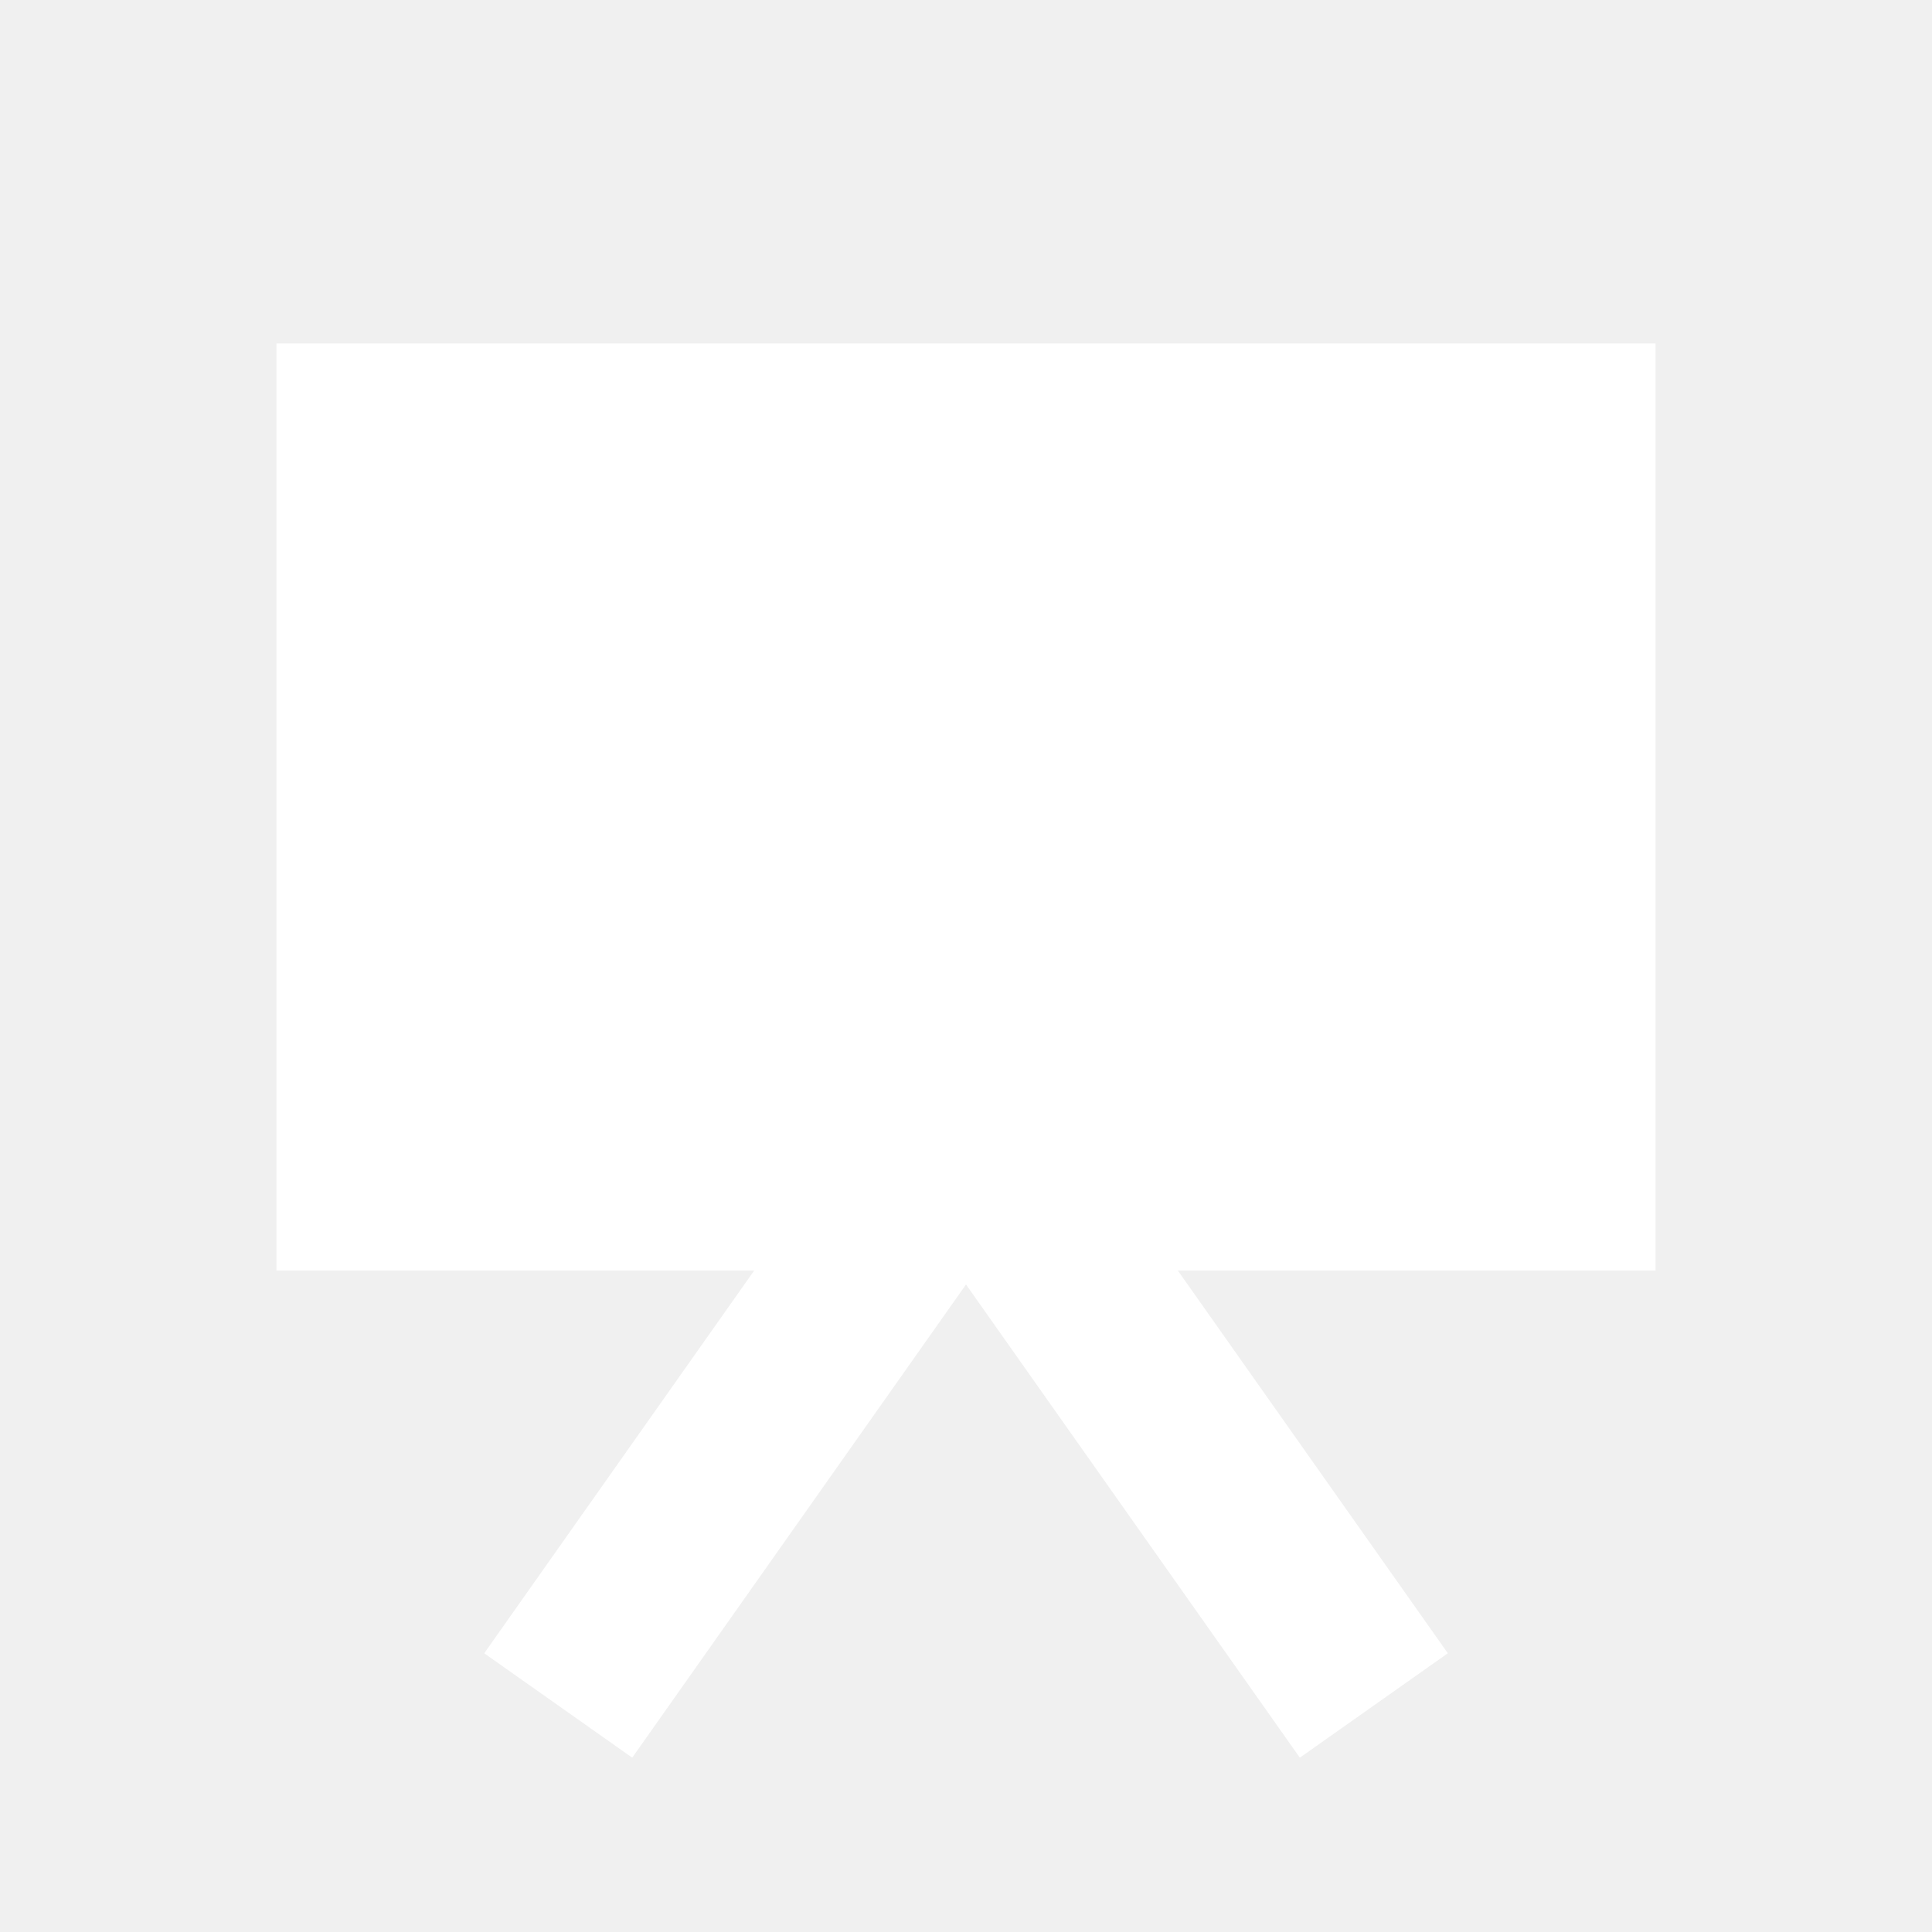
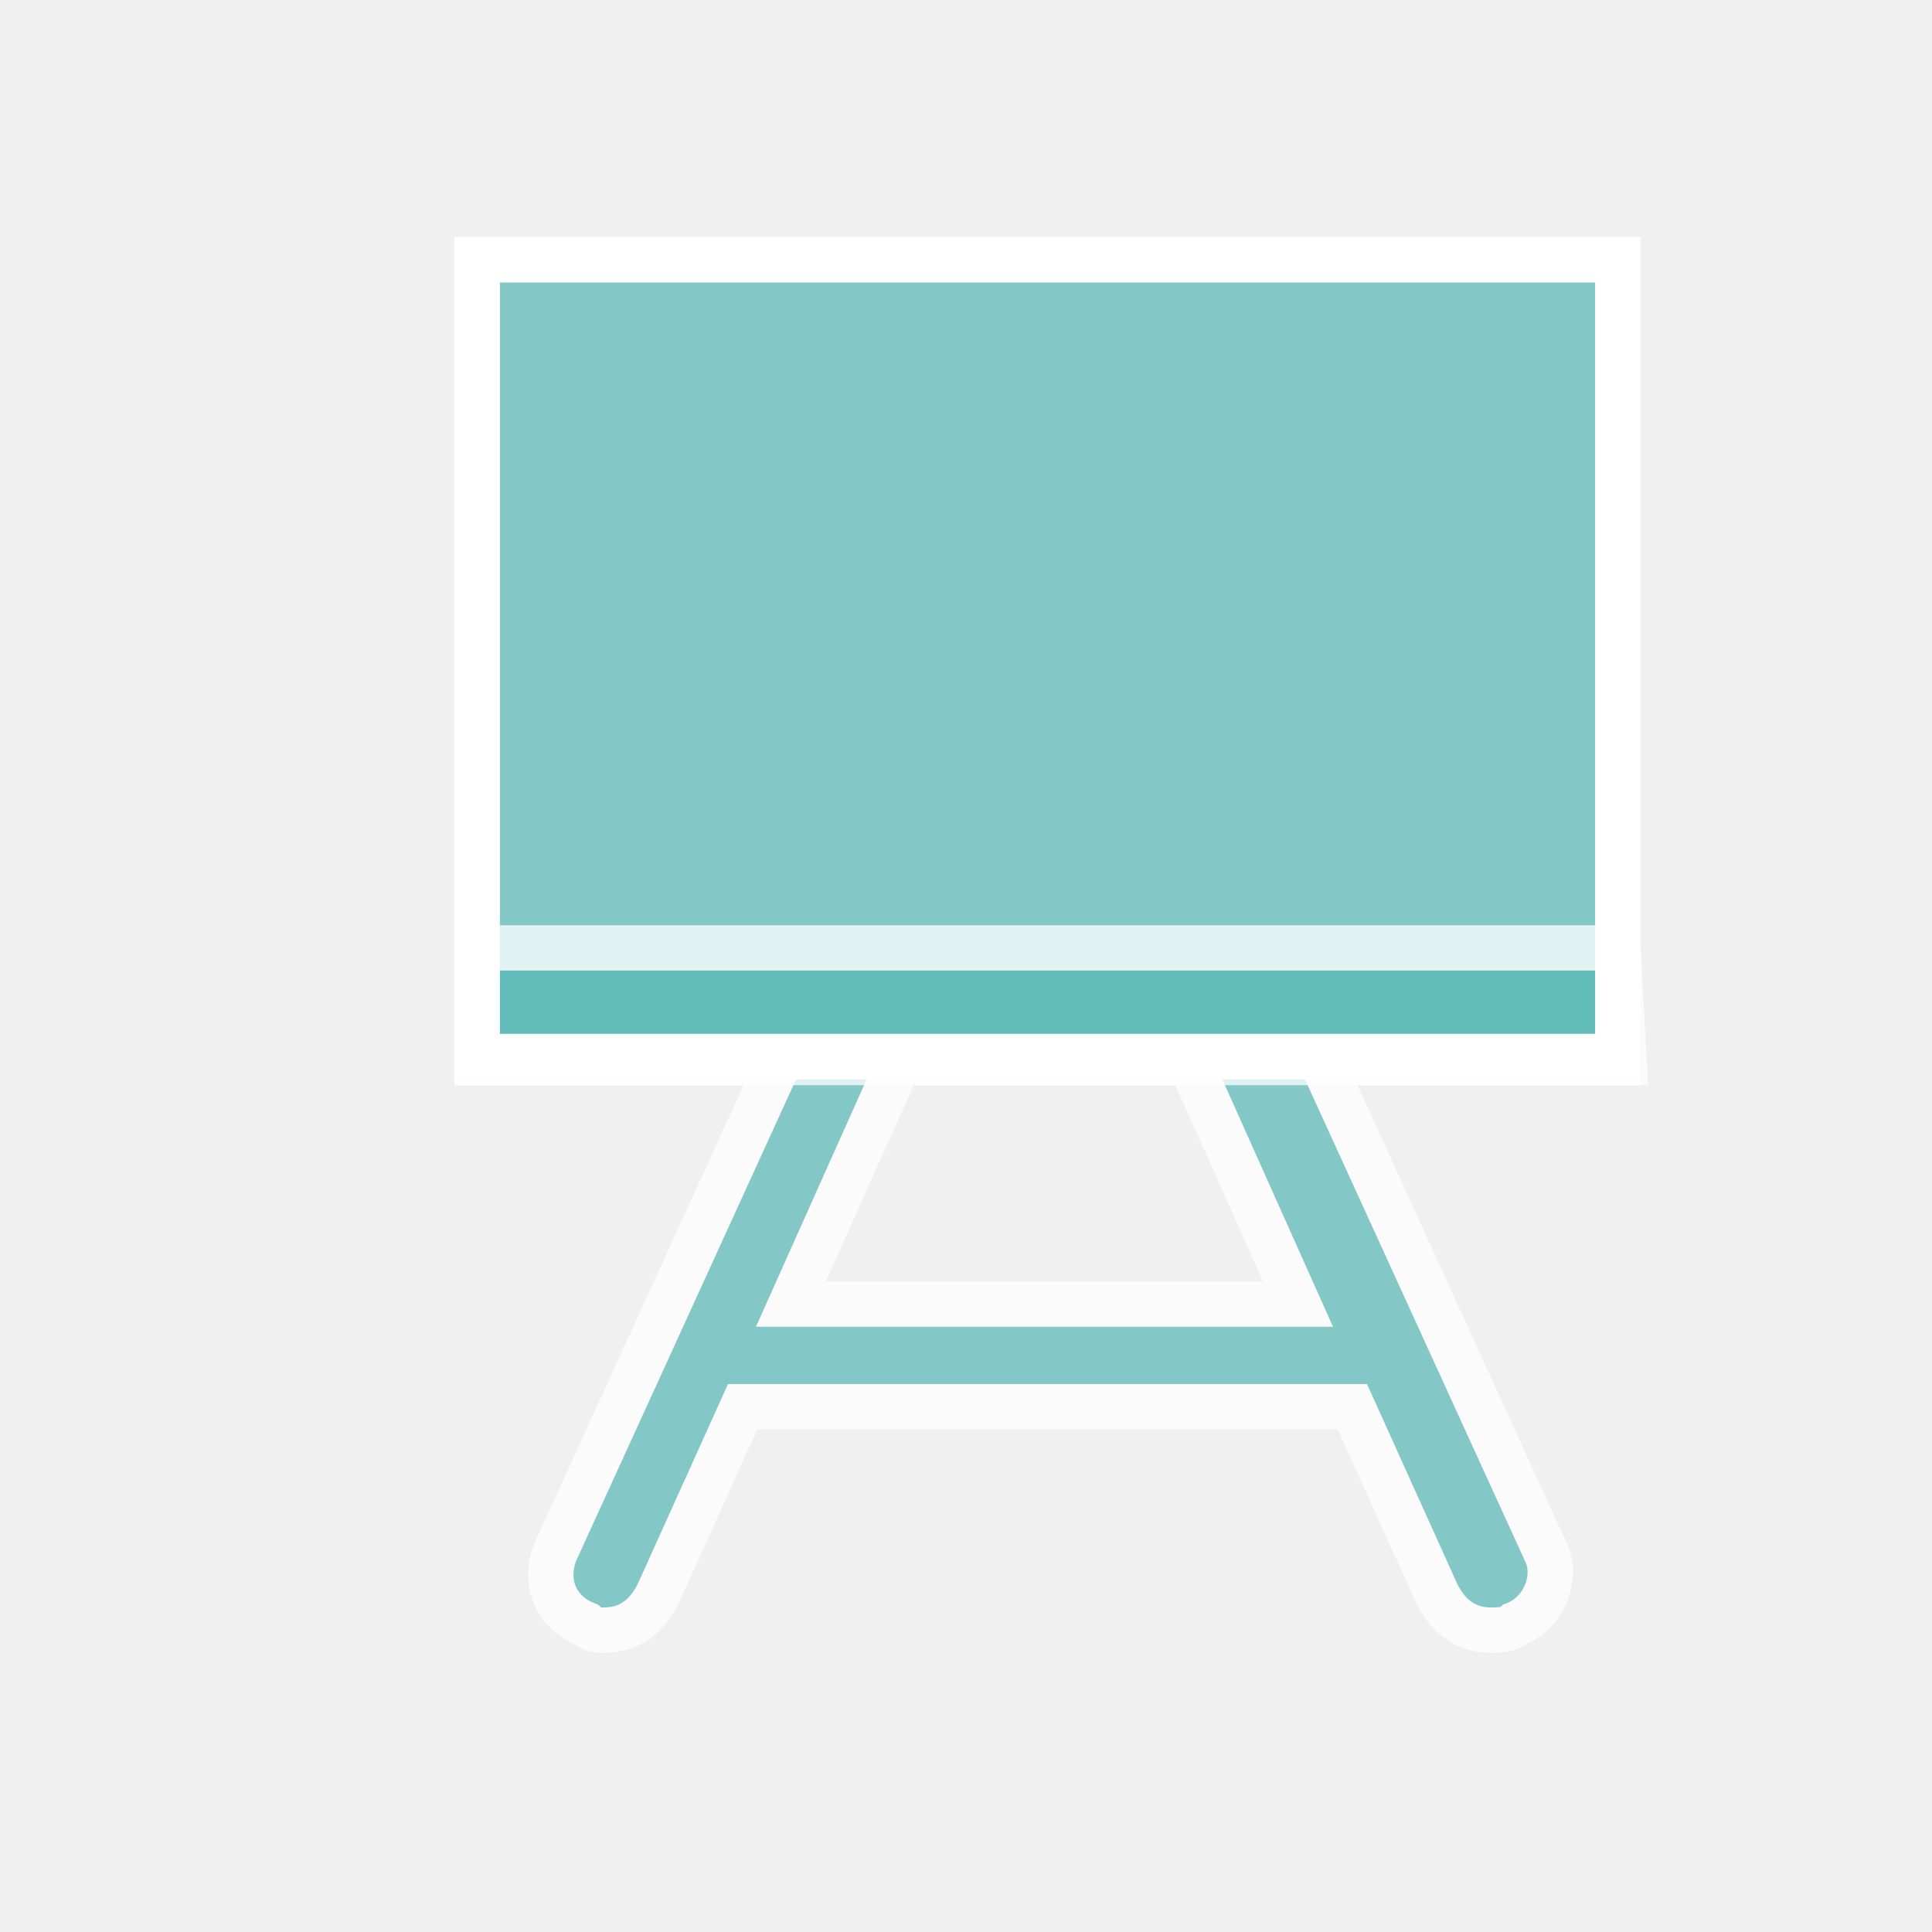
- <svg xmlns="http://www.w3.org/2000/svg" version="1.1" id="Layer_1" x="0px" y="0px" width="32px" height="32px" viewBox="0 0 32 32" enable-background="new 0 0 32 32" xml:space="preserve">
-   <g>
-     <rect x="6.079" y="7.188" fill="#FFFFFF" stroke="#FFFFFF" stroke-width="3" stroke-miterlimit="10" width="19.842" height="12.357" />
+ <svg xmlns="http://www.w3.org/2000/svg" xmlns:xlink="http://www.w3.org/1999/xlink" version="1.1" x="0px" y="0px" viewBox="0 0 32 32" style="enable-background:new 0 0 32 32;" xml:space="preserve">
+   <style type="text/css">
+ 	.st0{opacity:0.75;fill:#5FBBBA;stroke:#FFFFFF;stroke-width:0.75;stroke-miterlimit:10;enable-background:new    ;}
+ 	.st1{clip-path:url(#SVGID_4_);fill:none;stroke:#FFFFFF;stroke-width:0.75;stroke-miterlimit:10;}
+ 	.st2{fill:none;stroke:#FFFFFF;stroke-width:0.75;stroke-miterlimit:10;}
+ </style>
+   <g id="Ebene_2">
+ </g>
+   <g id="Layer_1">
+     <path class="st0" d="M26.8,15.7H7.9v1.9h5l-3.7,8.1c-0.2,0.5,0,1,0.5,1.2C9.8,27,9.9,27,10,27c0.4,0,0.7-0.2,0.9-0.6l1.4-3.1h10.1   l1.4,3.1c0.2,0.4,0.5,0.6,0.9,0.6c0.1,0,0.3,0,0.4-0.1c0.5-0.2,0.7-0.8,0.5-1.2l-3.7-8.1h5L26.8,15.7L26.8,15.7z M19.8,17.8   l1.7,3.8h-8.4l1.7-3.8c0-0.1,0-0.1,0-0.2h4.8C19.8,17.7,19.8,17.7,19.8,17.8z" />
+     <rect id="SVGID_1_" x="7.9" y="4.3" class="st0" width="18.9" height="13.2" />
+     <rect x="7.9" y="15.7" class="st0" width="18.9" height="1.9" />
    <g>
-       <line fill="none" stroke="#FFFFFF" stroke-width="3" stroke-miterlimit="10" x1="16.067" y1="18.578" x2="9.246" y2="28.248" />
-       <line fill="none" stroke="#FFFFFF" stroke-width="3" stroke-miterlimit="10" x1="15.933" y1="18.578" x2="22.755" y2="28.248" />
+       <g>
+         <g>
+           <g>
+             <g>
+               <defs>
+                 <rect id="SVGID_3_" x="7.9" y="4.3" width="18.9" height="13.2" />
+               </defs>
+               <clipPath id="SVGID_4_">
+                 <use xlink:href="#SVGID_3_" style="overflow:visible;" />
+               </clipPath>
+               <rect x="7.9" y="4.3" class="st1" width="18.9" height="13.2" />
+             </g>
+           </g>
+         </g>
+       </g>
+       <g>
+         <rect id="SVGID_2_" x="7.9" y="4.3" class="st2" width="18.9" height="13.2" />
+       </g>
    </g>
  </g>
</svg>
